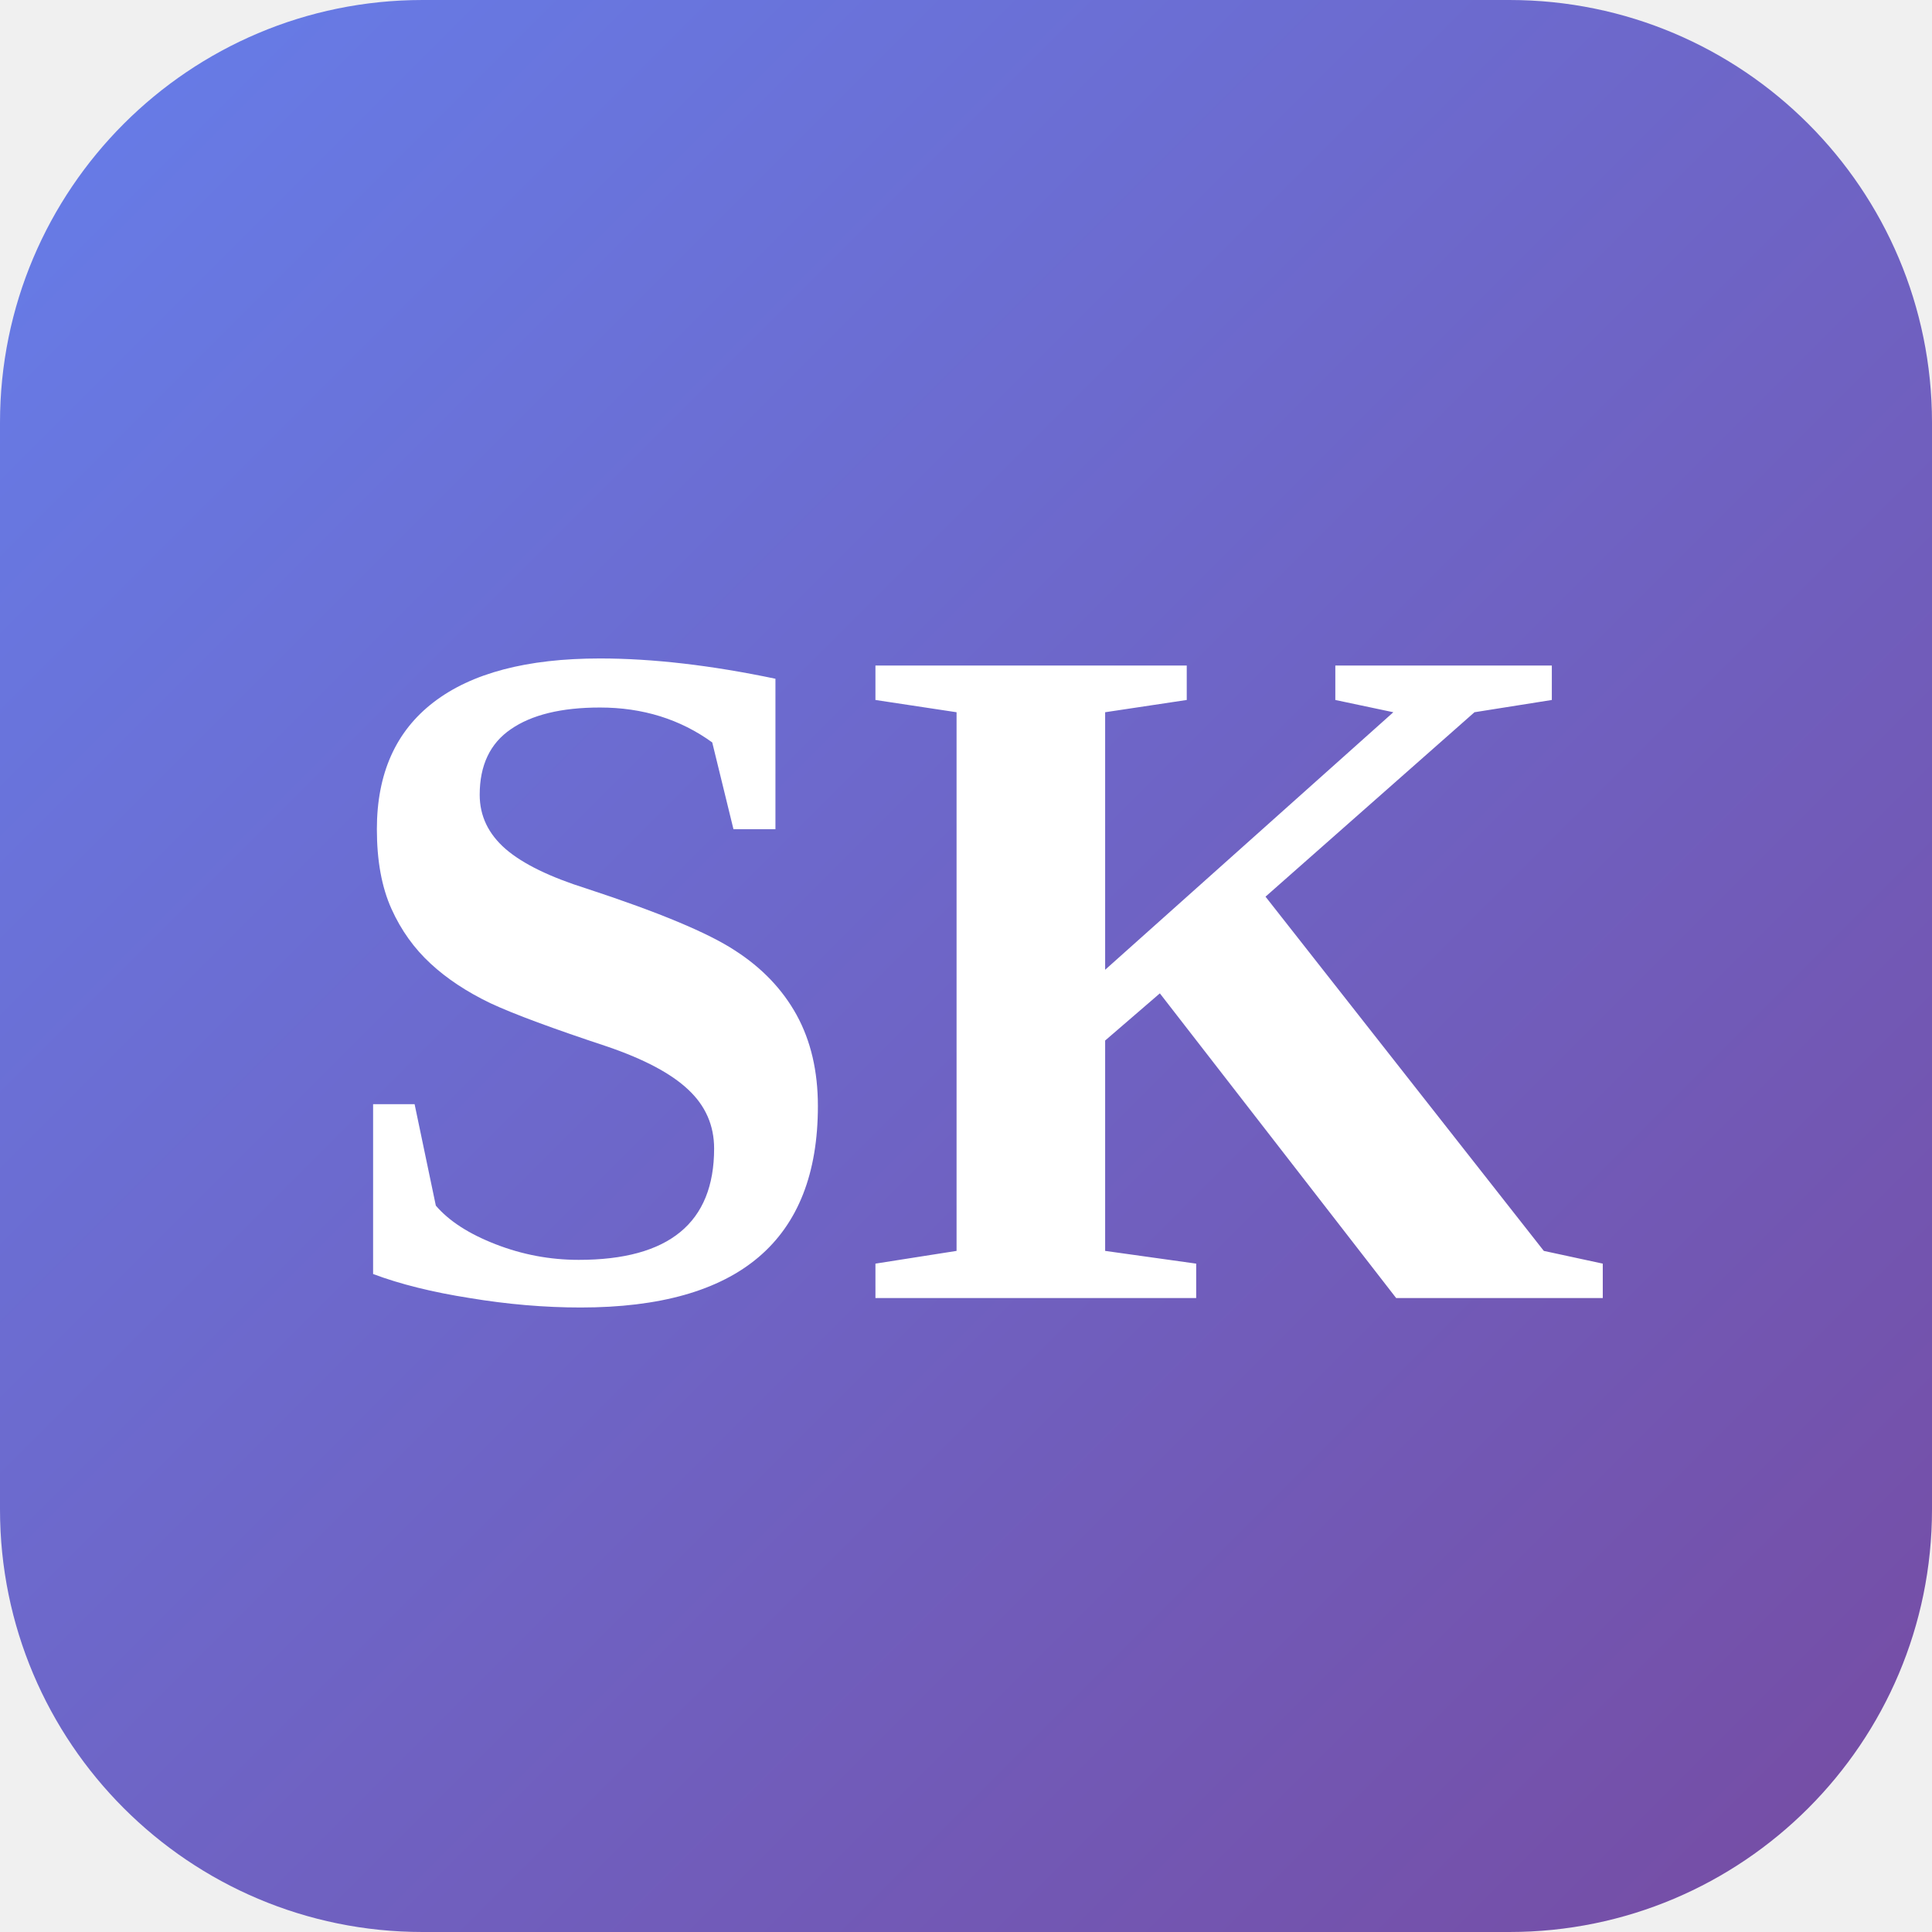
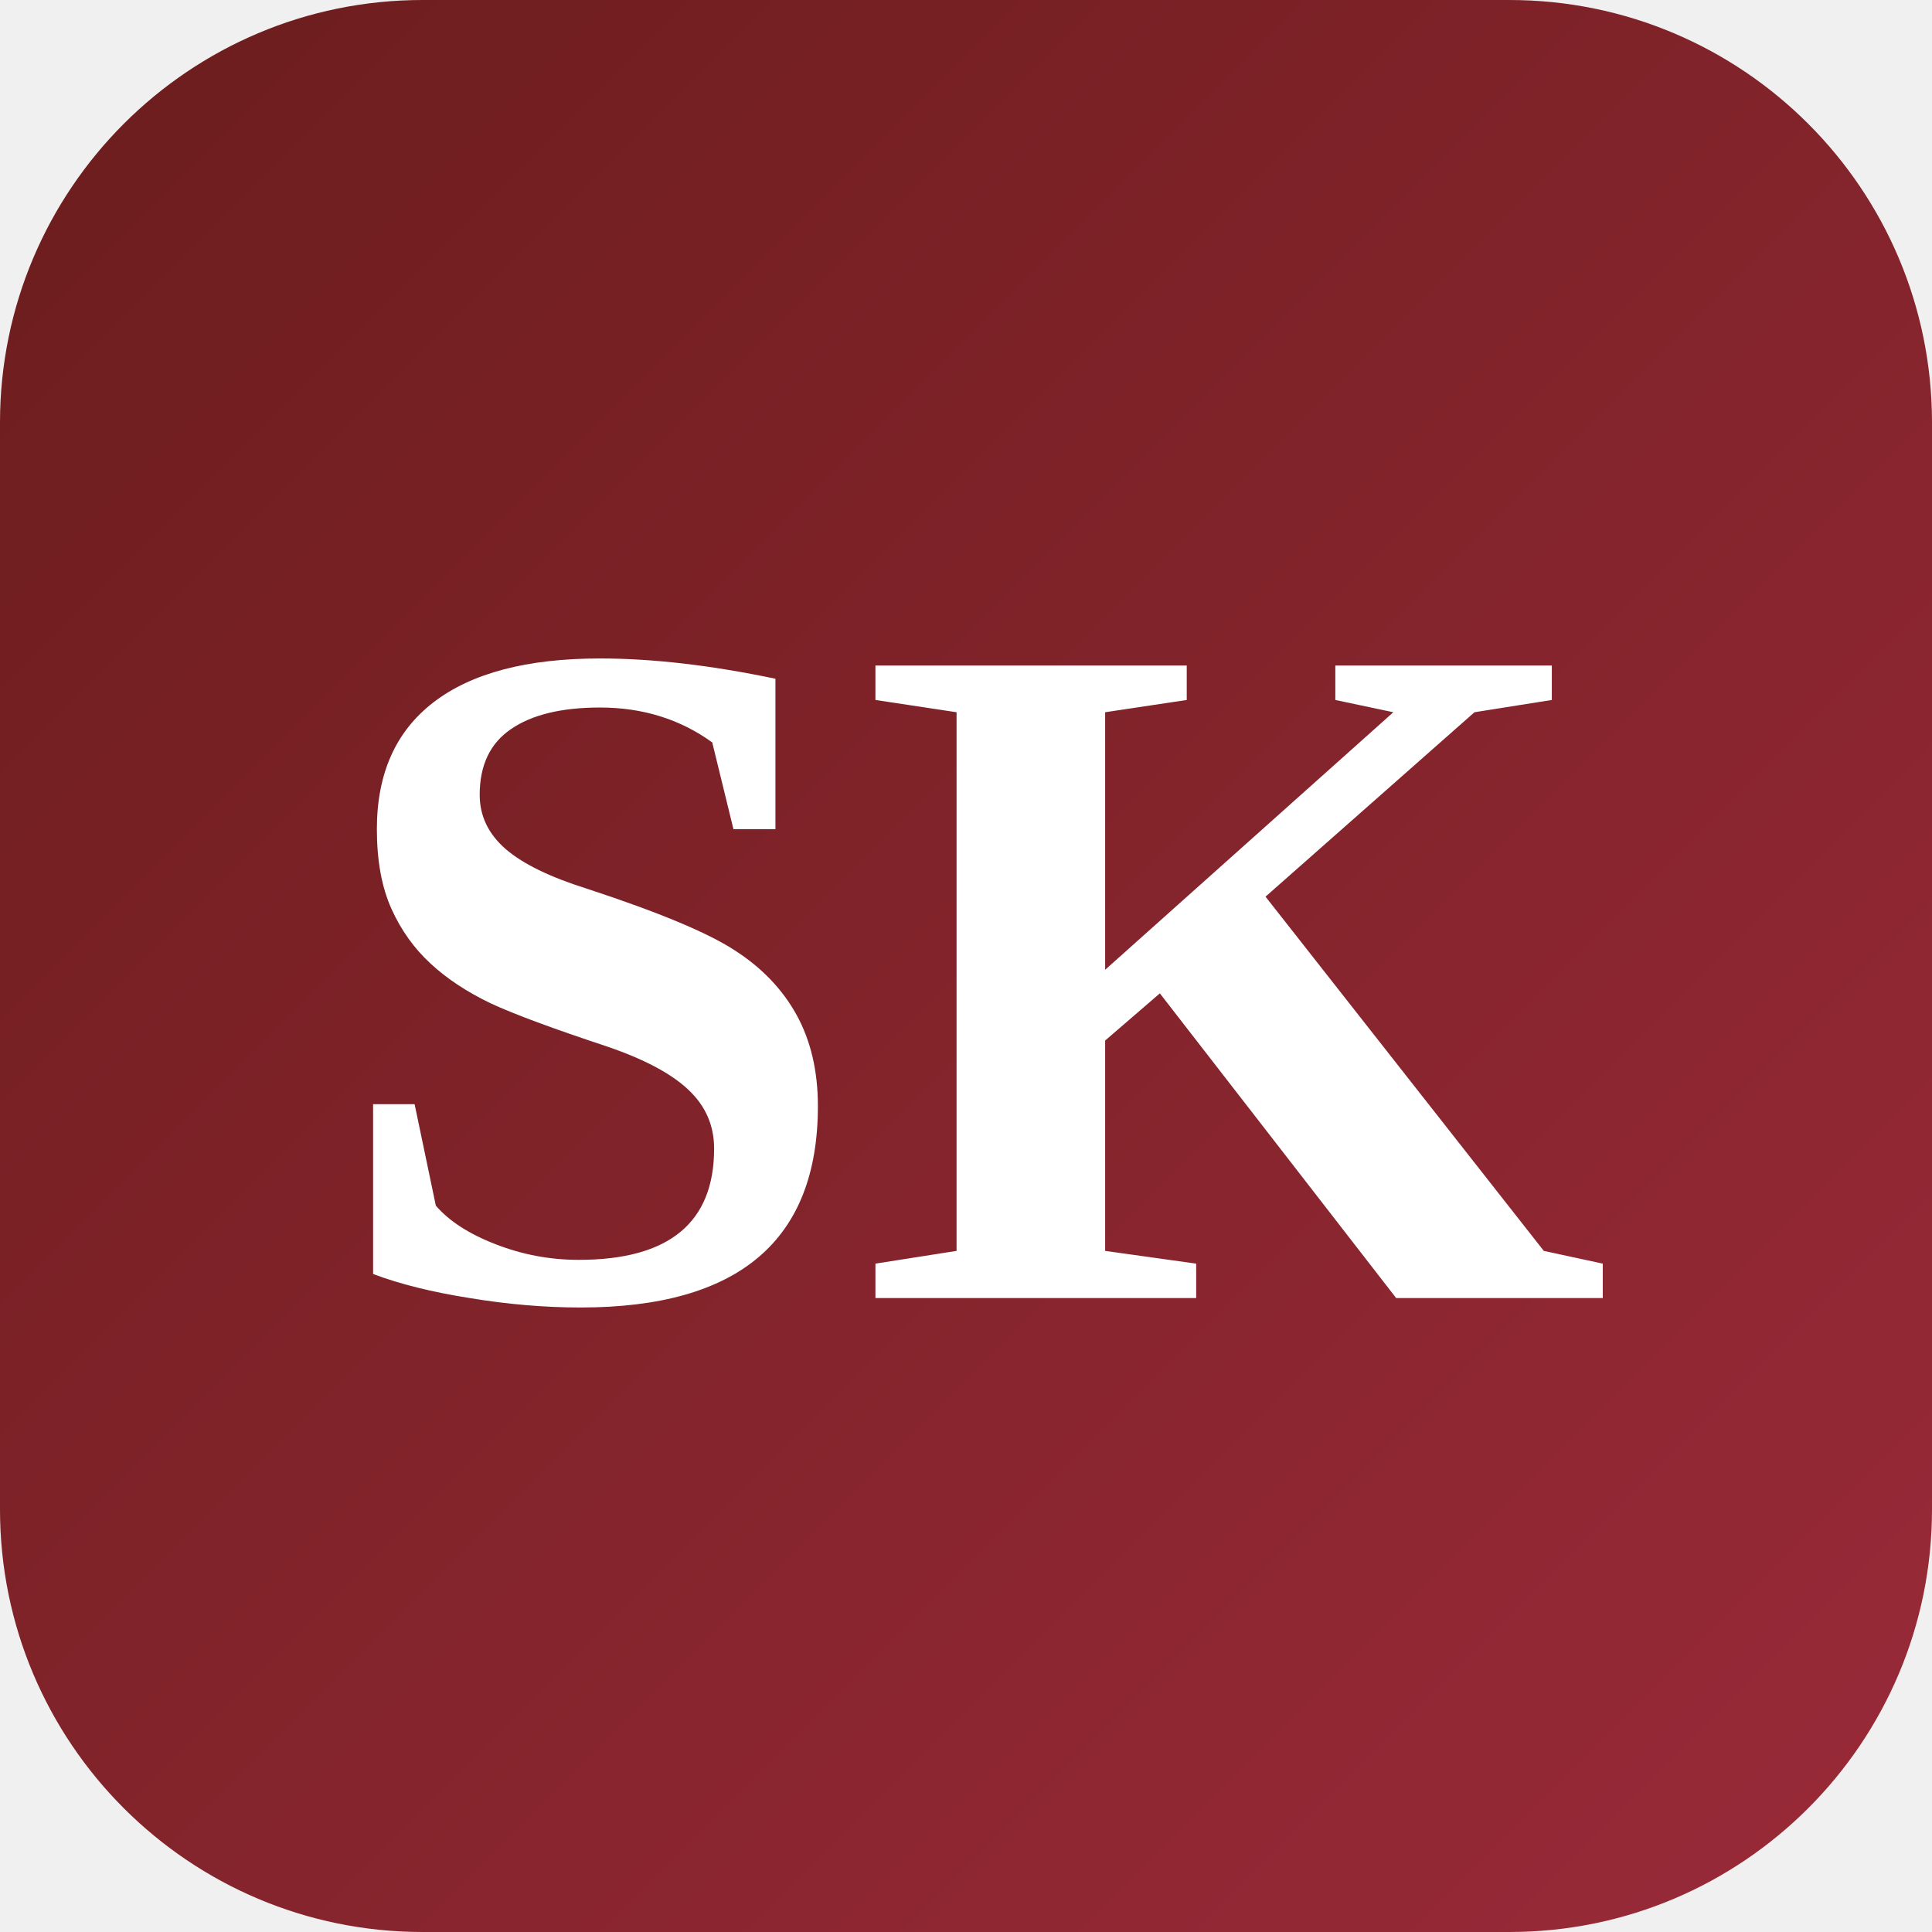
<svg xmlns="http://www.w3.org/2000/svg" viewBox="0 0 64 64" role="img" aria-label="SK">
  <defs>
    <linearGradient id="g" x1="0" y1="0" x2="1" y2="1">
-       <stop offset="0" stop-color="#667eea" />
-       <stop offset="1" stop-color="#764ba2" />
+       <stop offset="0" stop-color="#6b1d1d" />
+       <stop offset="1" stop-color="#9a2a39" />
    </linearGradient>
  </defs>
  <rect width="64" height="64" rx="14" fill="url(#g)" />
  <text x="32" y="43" font-family="Georgia, 'Times New Roman', serif" font-size="32" font-weight="700" fill="#ffffff" text-anchor="middle">SK</text>
</svg>
